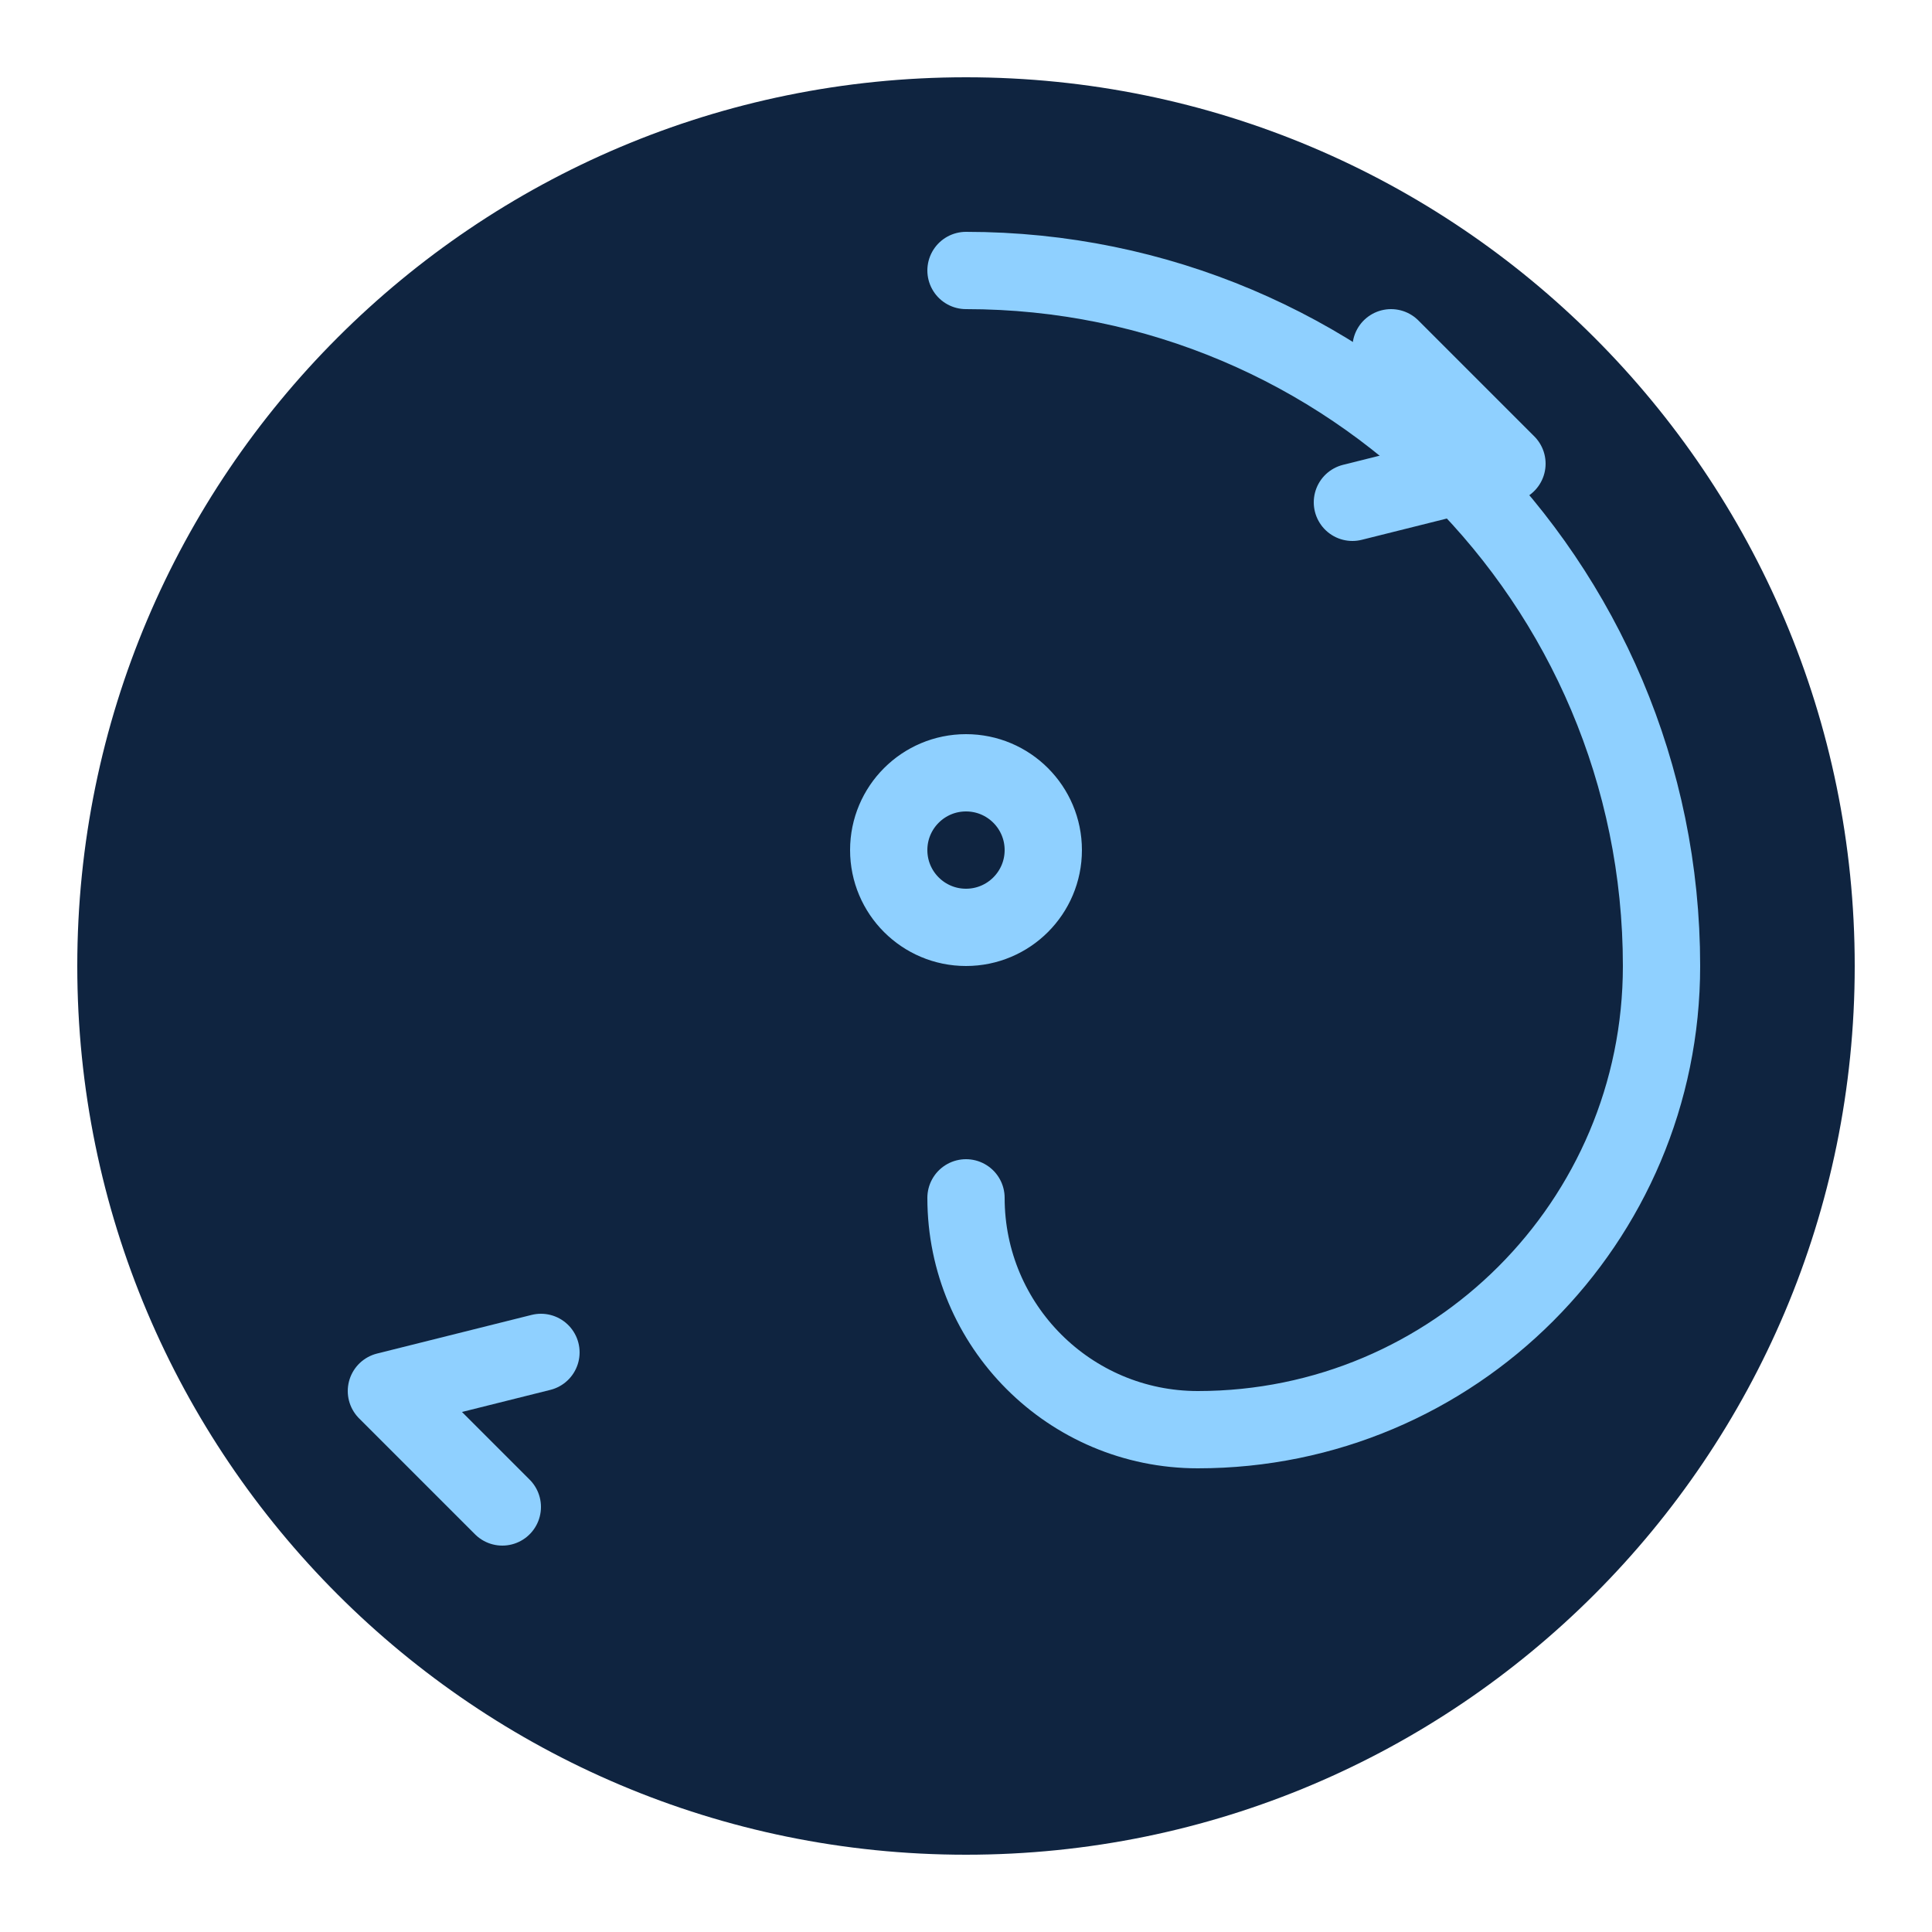
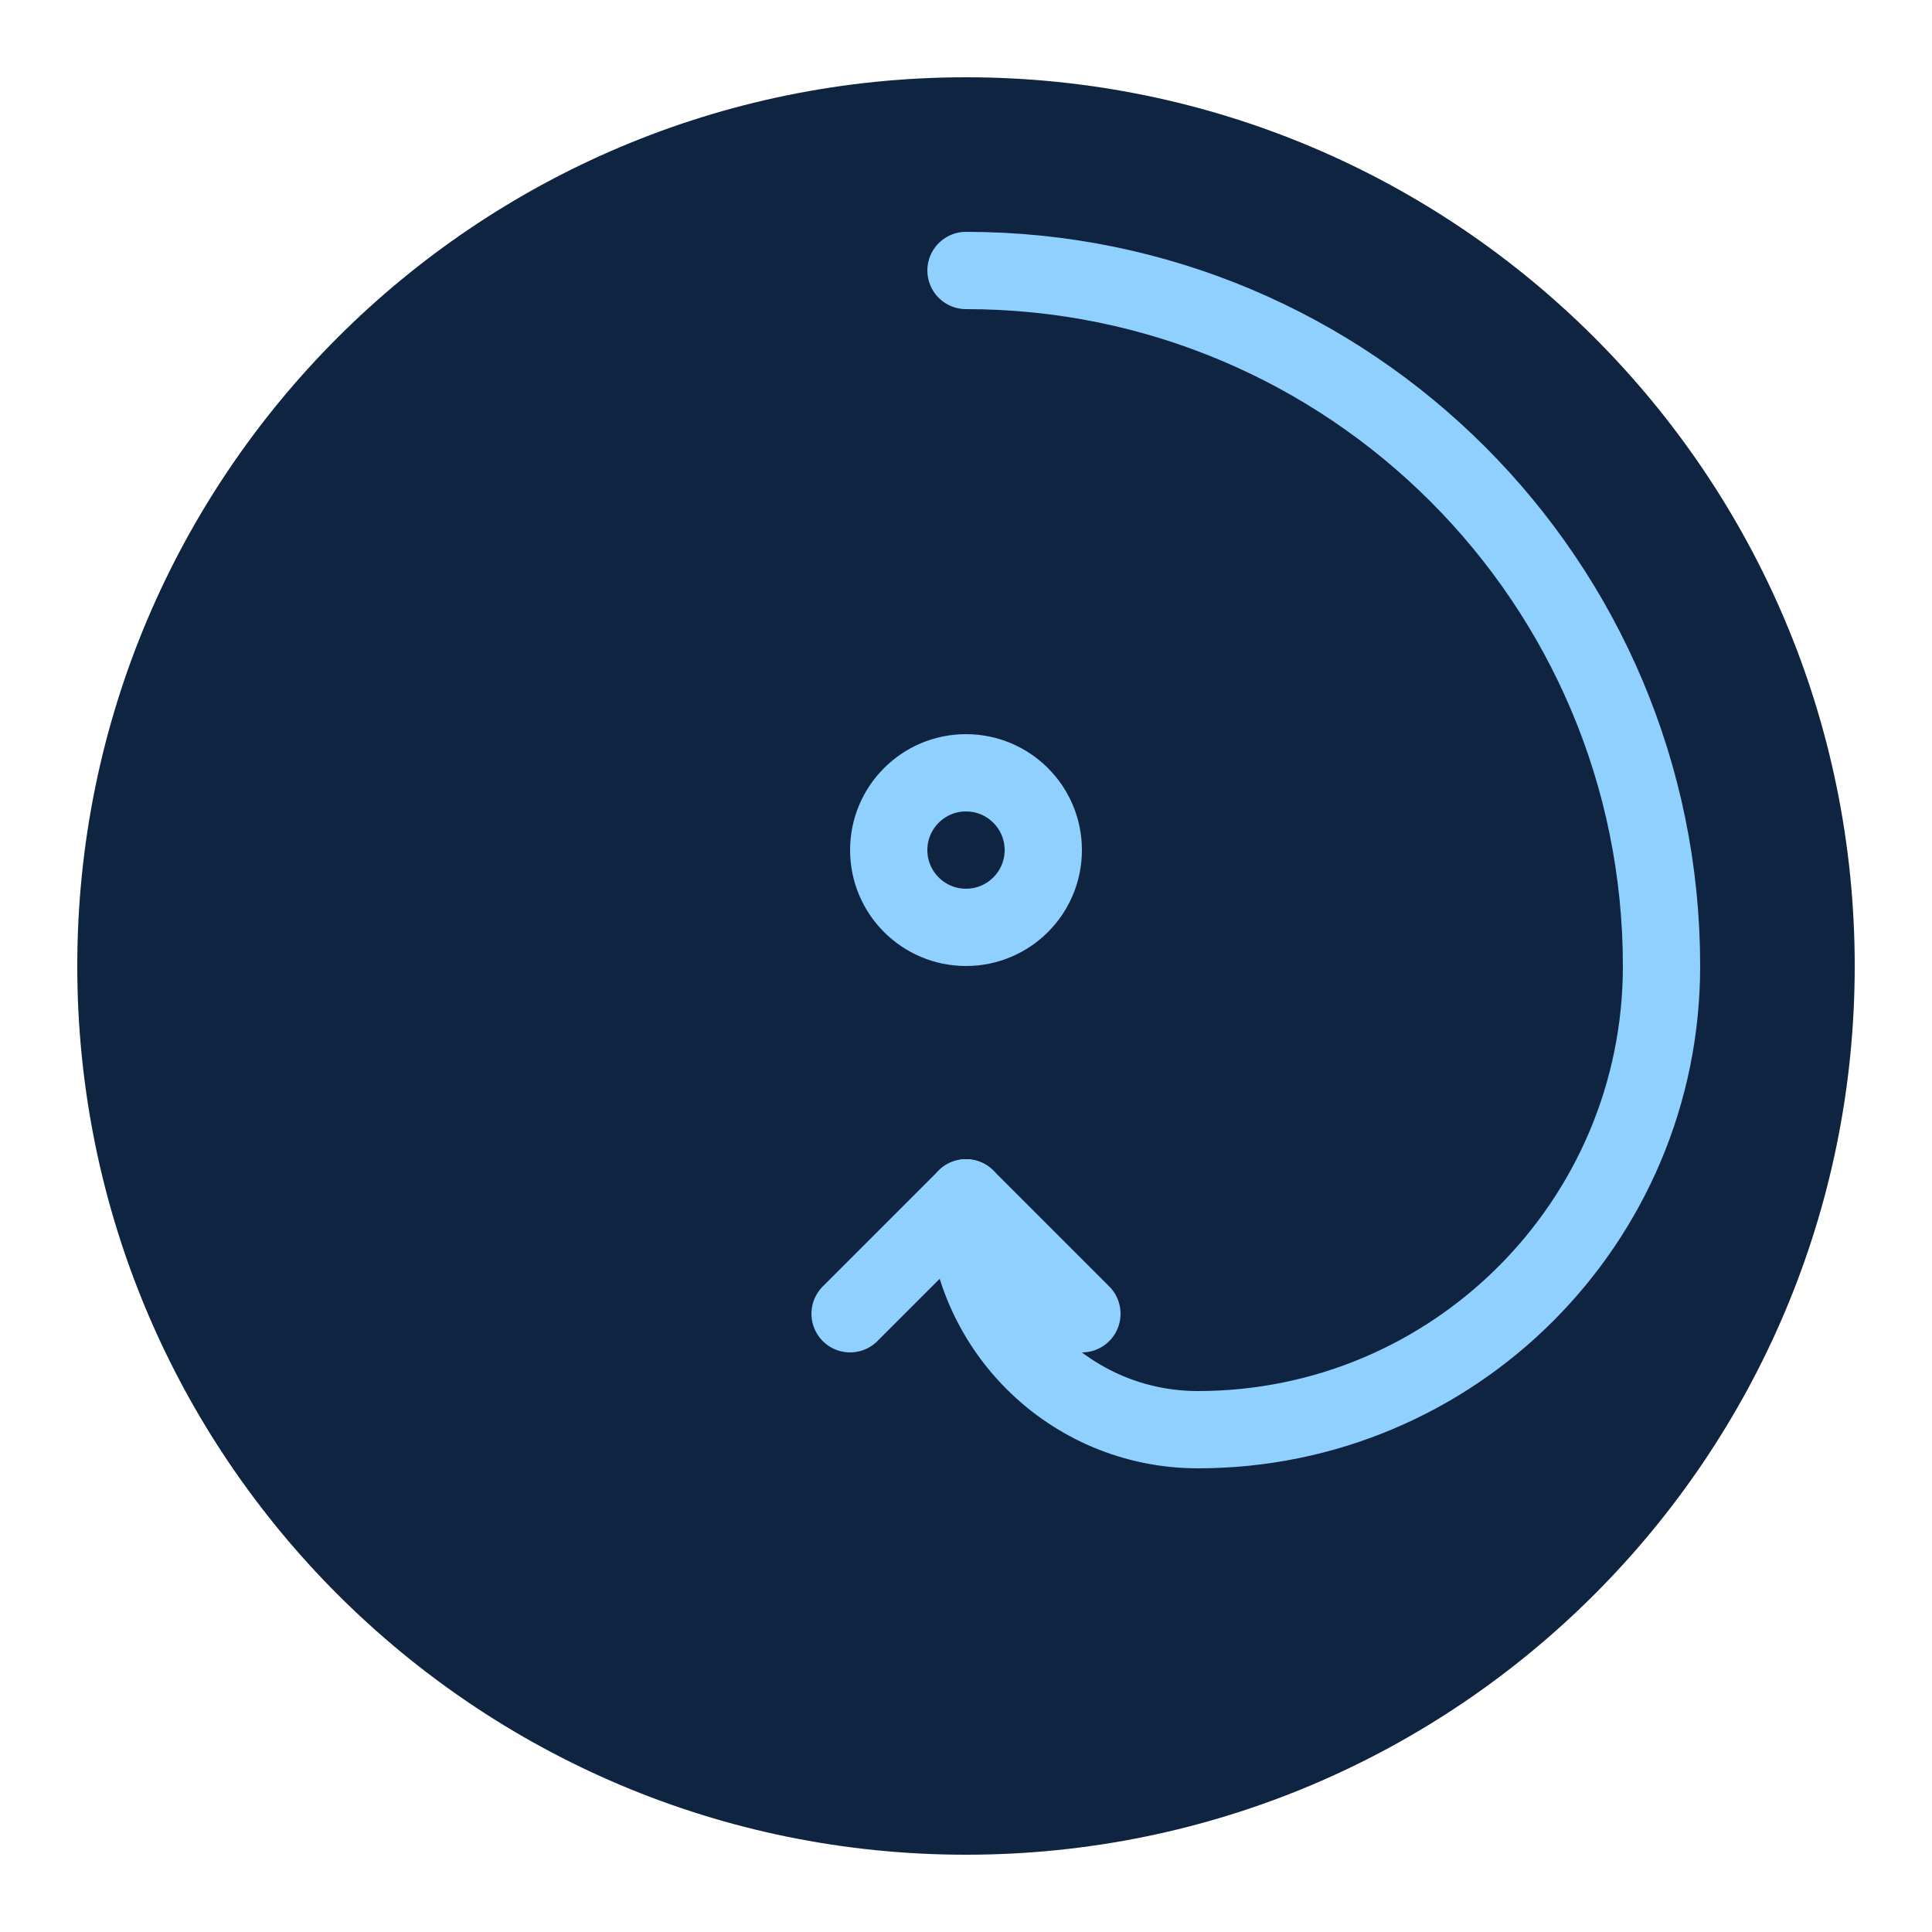
<svg xmlns="http://www.w3.org/2000/svg" viewBox="0 0 100 100">
  <circle cx="50" cy="50" r="46" fill="#0f2440" />
  <g fill="none" stroke-width="4" stroke-linecap="round" stroke-linejoin="round" stroke="#8fd0ff">
    <path d="M50 14a36 36 0 0 1 36 36a24 24 0 0 1-24 24a12 12 0 0 1-12-12" />
+     <path d="M44 68l6-6 6 6" />
    <path d="M50 40a4 4 0 1 0 0 8a4 4 0 1 0 0-8" />
-     <path d="M72 18l6 6-8 2M26 78l-6-6 8-2" />
  </g>
</svg>
